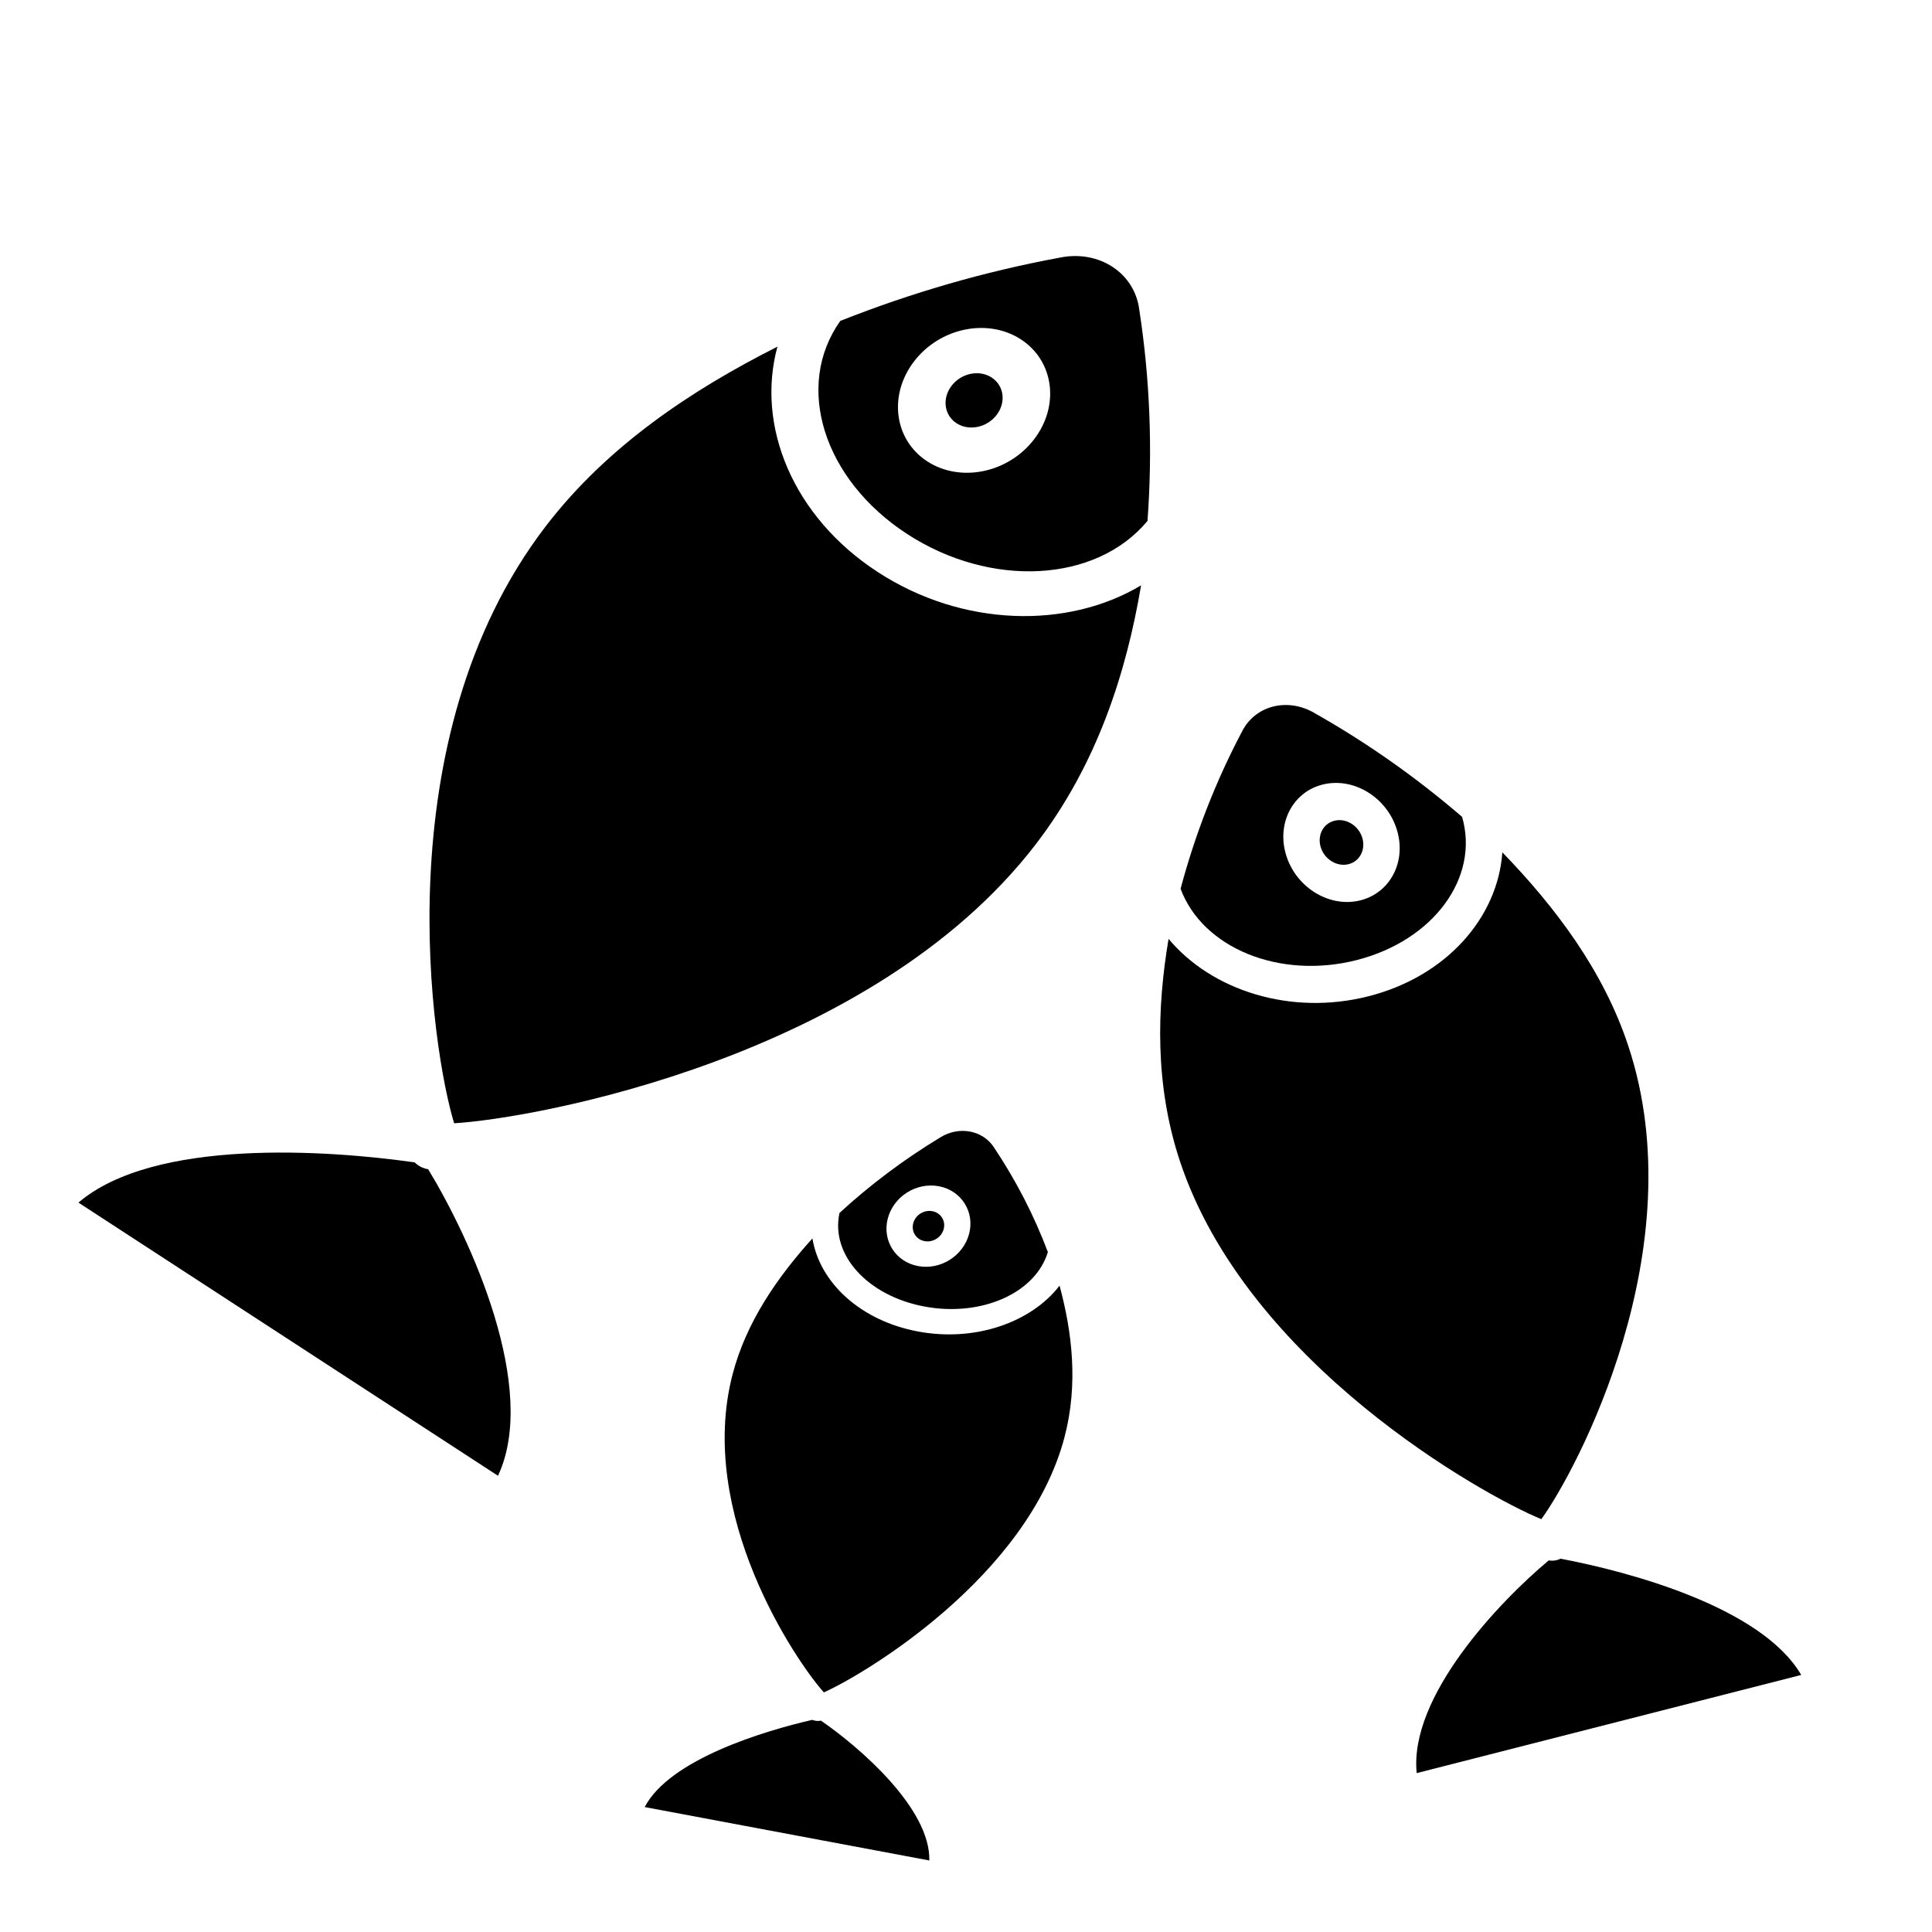
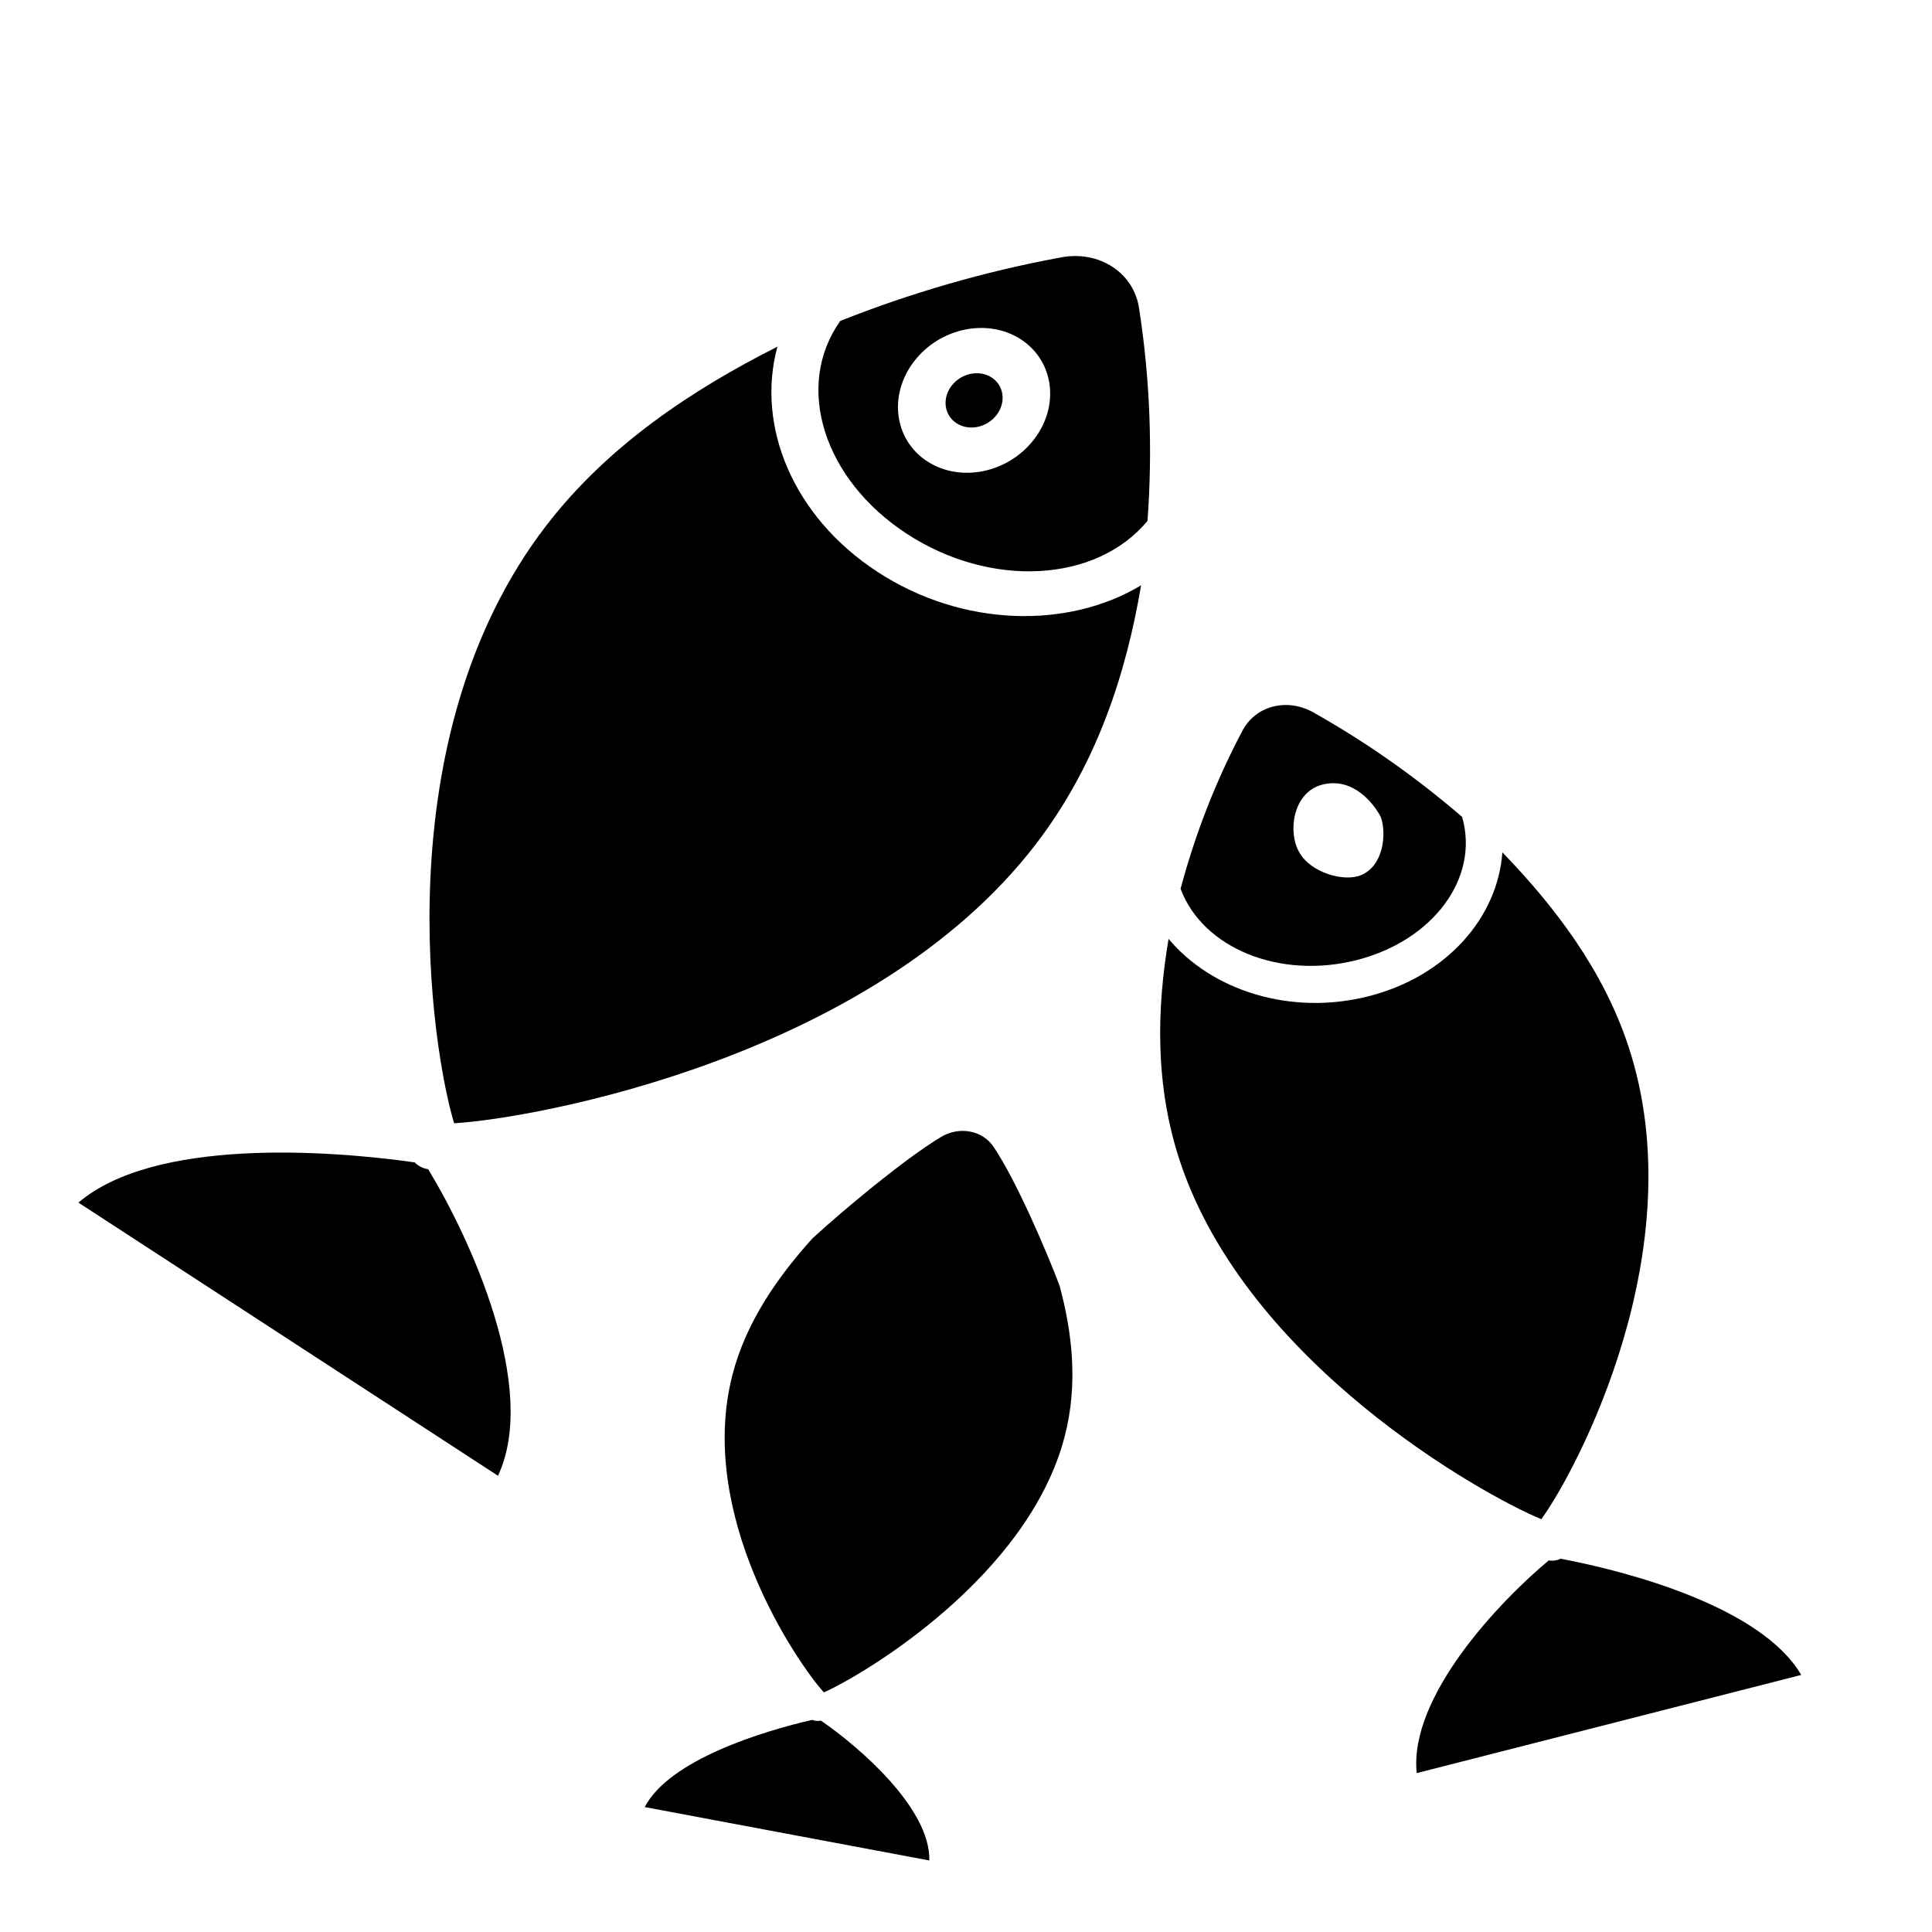
<svg xmlns="http://www.w3.org/2000/svg" version="1.1" id="Capa_1" x="0px" y="0px" viewBox="0 0 441.136 441.136" style="enable-background:new 0 0 441.136 441.136;" xml:space="preserve">
-   <defs id="defs204" />
+   <defs id="defs204">
+ 	
+ 
+ 		
+ 	</defs>
  <g id="g169" transform="matrix(0.4265855,-0.5550846,0.5457438,0.3553127,-54.56677,227.4066)">
    <g id="g167">
      <g id="g165">
        <path d="M 71.053,217.956 C 59.037,191.311 31.347,140.111 0,132.796 v 175.543 c 31.347,-7.314 60.082,-58.514 71.576,-85.159 -0.697,-1.649 -0.879,-3.47 -0.523,-5.224 z" id="path157" />
        <circle cx="379.82" cy="210.641" r="9.404" id="circle159" />
        <path d="m 315.559,220.568 c 0,-35.527 18.286,-65.306 43.886,-76.278 -27.167,-14.629 -57.469,-26.122 -90.384,-26.122 -87.771,0 -164.571,80.98 -180.245,102.4 15.673,21.42 92.473,102.4 180.245,102.4 32.914,0 63.216,-11.494 89.861,-26.122 -25.077,-10.972 -43.363,-40.752 -43.363,-76.278 z" id="path161" />
        <path d="m 434.344,204.038 c -0.063,-0.063 -0.126,-0.126 -0.189,-0.189 -17.067,-17.806 -35.982,-33.743 -56.424,-47.543 -26.122,1.045 -46.498,29.257 -46.498,64.261 0,35.004 20.376,63.216 46.498,64.261 20.442,-13.8 39.357,-29.737 56.424,-47.543 9.233,-9.128 9.318,-24.013 0.189,-33.247 z m -29.446,6.603 c 0,13.85 -11.228,25.078 -25.078,25.078 -13.85,0 -25.078,-11.228 -25.078,-25.078 -0.008,-13.85 11.213,-25.084 25.063,-25.093 13.85,-0.008 25.084,11.213 25.093,25.063 0,0.01 0,0.02 0,0.03 z" id="path163" />
      </g>
    </g>
  </g>
  <g id="g171">
</g>
  <g id="g173">
</g>
  <g id="g175">
</g>
  <g id="g177">
</g>
  <g id="g179">
</g>
  <g id="g181">
</g>
  <g id="g183">
</g>
  <g id="g185">
</g>
  <g id="g187">
</g>
  <g id="g189">
</g>
  <g id="g191">
</g>
  <g id="g193">
</g>
  <g id="g195">
</g>
  <g id="g197">
</g>
  <g id="g199">
</g>
-   <g id="g364" transform="matrix(-0.1738632,-0.5266262,-0.5001571,0.1276939,477.6948,365.4839)">
-     <g id="g362">
-       <g id="g360">
-         <path d="M 71.053,217.956 C 59.037,191.311 31.347,140.111 0,132.796 v 175.543 c 31.347,-7.314 60.082,-58.514 71.576,-85.159 -0.697,-1.649 -0.879,-3.47 -0.523,-5.224 z" id="path352" />
-         <circle cx="379.82" cy="210.641" r="9.404" id="circle354" />
-         <path d="m 315.559,220.568 c 0,-35.527 18.286,-65.306 43.886,-76.278 -27.167,-14.629 -57.469,-26.122 -90.384,-26.122 -87.771,0 -164.571,80.98 -180.245,102.4 15.673,21.42 92.473,102.4 180.245,102.4 32.914,0 63.216,-11.494 89.861,-26.122 -25.077,-10.972 -43.363,-40.752 -43.363,-76.278 z" id="path356" />
-         <path d="m 434.344,204.038 c -0.063,-0.063 -0.126,-0.126 -0.189,-0.189 -17.067,-17.806 -35.982,-33.743 -56.424,-47.543 -26.122,1.045 -46.498,29.257 -46.498,64.261 0,35.004 20.376,63.216 46.498,64.261 20.442,-13.8 39.357,-29.737 56.424,-47.543 9.233,-9.128 9.318,-24.013 0.189,-33.247 z m -29.446,6.603 c 0,13.85 -11.228,25.078 -25.078,25.078 -13.85,0 -25.078,-11.228 -25.078,-25.078 -0.008,-13.85 11.213,-25.084 25.063,-25.093 13.85,-0.008 25.084,11.213 25.093,25.063 0,0.01 0,0.02 0,0.03 z" id="path358" />
-       </g>
-     </g>
+   <g id="g360" transform="matrix(-0.1738632,-0.5266262,-0.5001571,0.1276939,477.6948,365.4839)">
+     <path d="M 71.053,217.956 C 59.037,191.311 31.347,140.111 0,132.796 v 175.543 c 31.347,-7.314 60.082,-58.514 71.576,-85.159 -0.697,-1.649 -0.879,-3.47 -0.523,-5.224 z" id="path352" />
+     <path d="m 315.559,220.568 c 0,-35.527 18.286,-65.306 43.886,-76.278 -27.167,-14.629 -57.469,-26.122 -90.384,-26.122 -87.771,0 -164.571,80.98 -180.245,102.4 15.673,21.42 92.473,102.4 180.245,102.4 32.914,0 63.216,-11.494 89.861,-26.122 -25.077,-10.972 -43.363,-40.752 -43.363,-76.278 z" id="path356" />
+     <path d="m 434.344,204.038 -0.189,-0.189 c -17.067,-17.806 -35.982,-33.743 -56.424,-47.543 -26.122,1.045 -46.498,29.257 -46.498,64.261 0,35.004 20.376,63.216 46.498,64.261 20.442,-13.8 39.357,-29.737 56.424,-47.543 9.233,-9.128 9.318,-24.013 0.189,-33.247 z m -29.446,6.603 c 0,13.85 -16.043,21.439 -24.884,19.076 -8.94,-1.85 -16.443,-14.446 -15.249,-22.88 1.458,-10.532 13.715,-16.424 21.165,-16.294 6.327,1.098 18.959,6.218 18.968,20.068 z" id="path358" />
  </g>
  <g id="g378" transform="matrix(0.09470301,-0.3634531,0.3702135,0.06946197,98.04428,403.3855)">
    <g id="g376">
      <g id="g374">
        <path d="M 71.053,217.956 C 59.037,191.311 31.347,140.111 0,132.796 v 175.543 c 31.347,-7.314 60.082,-58.514 71.576,-85.159 -0.697,-1.649 -0.879,-3.47 -0.523,-5.224 z" id="path366" />
-         <circle cx="379.82" cy="210.641" r="9.404" id="circle368" />
+         <ellipse cx="379.82" cy="210.641" id="circle368" rx="24.384" ry="9.404" />
        <path d="m 315.559,220.568 c 0,-35.527 18.286,-65.306 43.886,-76.278 -27.167,-14.629 -57.469,-26.122 -90.384,-26.122 -87.771,0 -164.571,80.98 -180.245,102.4 15.673,21.42 92.473,102.4 180.245,102.4 32.914,0 63.216,-11.494 89.861,-26.122 -25.077,-10.972 -43.363,-40.752 -43.363,-76.278 z" id="path370" />
-         <path d="m 434.344,204.038 c -0.063,-0.063 -0.126,-0.126 -0.189,-0.189 -17.067,-17.806 -35.982,-33.743 -56.424,-47.543 -26.122,1.045 -46.498,29.257 -46.498,64.261 0,35.004 20.376,63.216 46.498,64.261 20.442,-13.8 39.357,-29.737 56.424,-47.543 9.233,-9.128 9.318,-24.013 0.189,-33.247 z m -29.446,6.603 c 0,13.85 -11.228,25.078 -25.078,25.078 -13.85,0 -25.078,-11.228 -25.078,-25.078 -0.008,-13.85 11.213,-25.084 25.063,-25.093 13.85,-0.008 25.084,11.213 25.093,25.063 0,0.01 0,0.02 0,0.03 z" id="path372" />
+         <path d="m 434.344,204.038 -0.189,-0.189 c -17.067,-17.806 -54.268,-45.759 -74.71,-59.559 -26.122,1.045 -45.47,41.056 -45.47,76.06 0,35.004 18.825,75.451 44.947,76.496 20.442,-13.8 58.166,-41.755 75.233,-59.561 9.233,-9.128 9.318,-24.013 0.189,-33.247 z" id="path372" />
      </g>
    </g>
  </g>
</svg>
